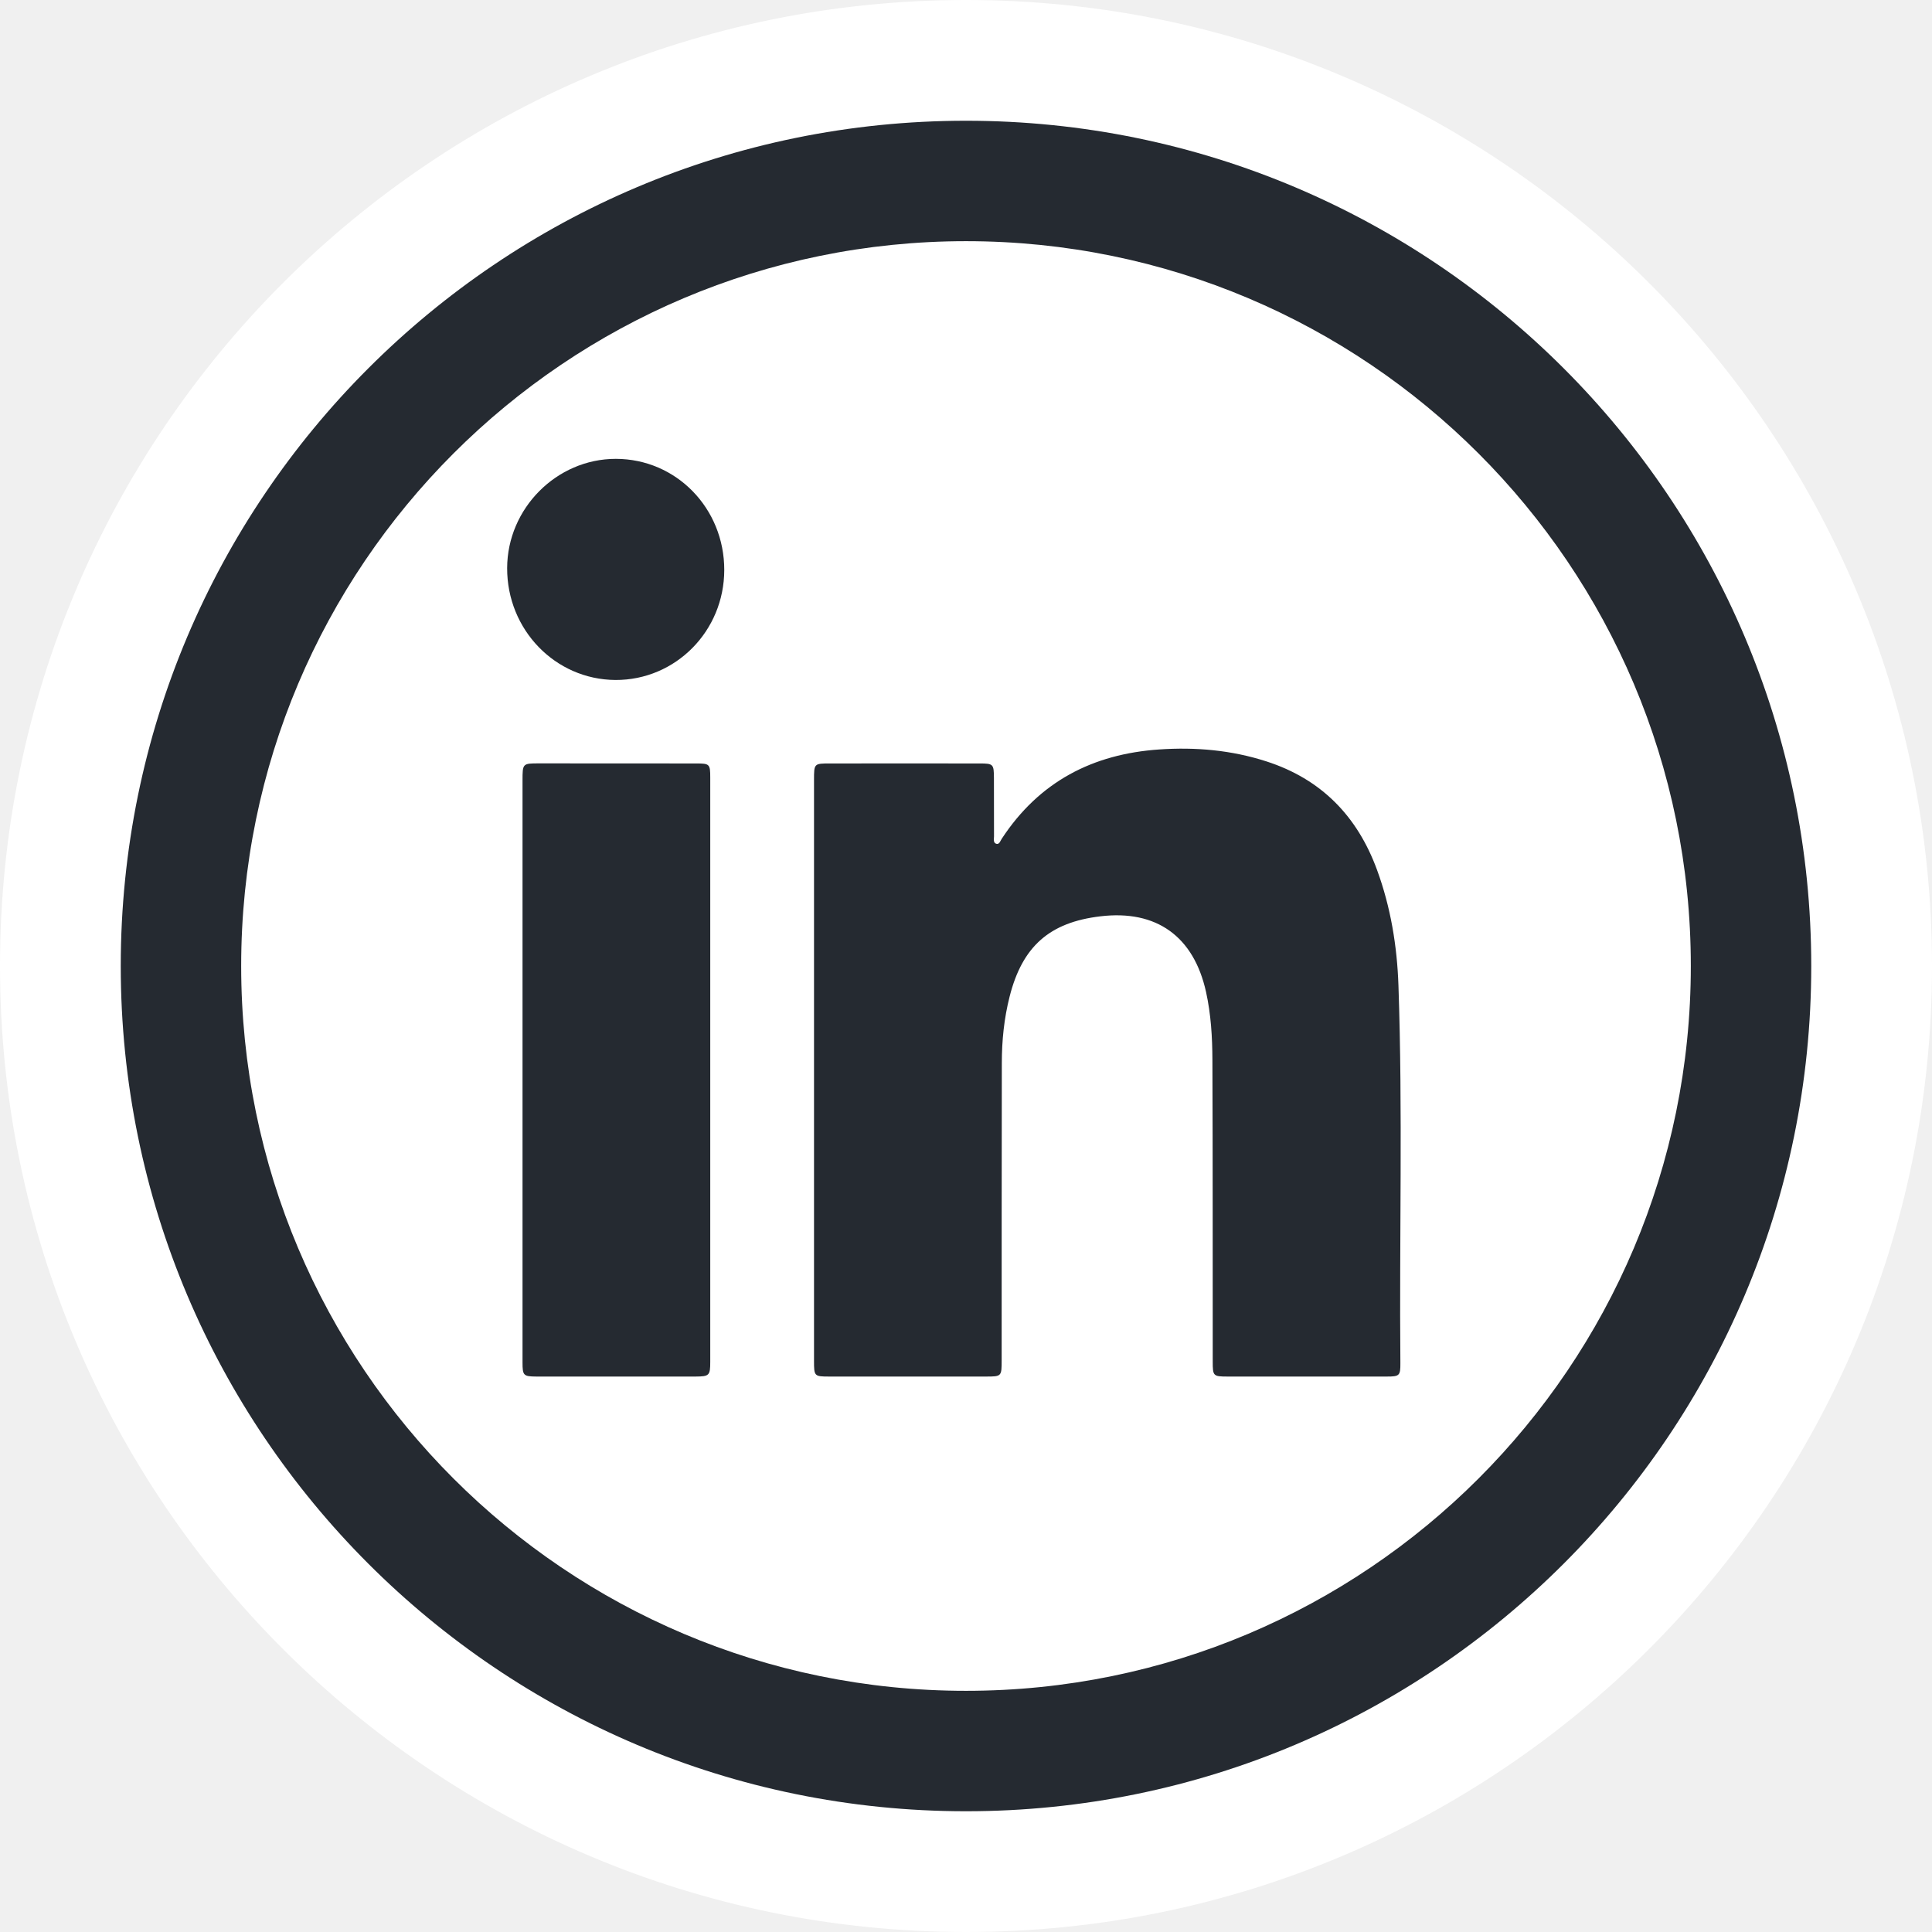
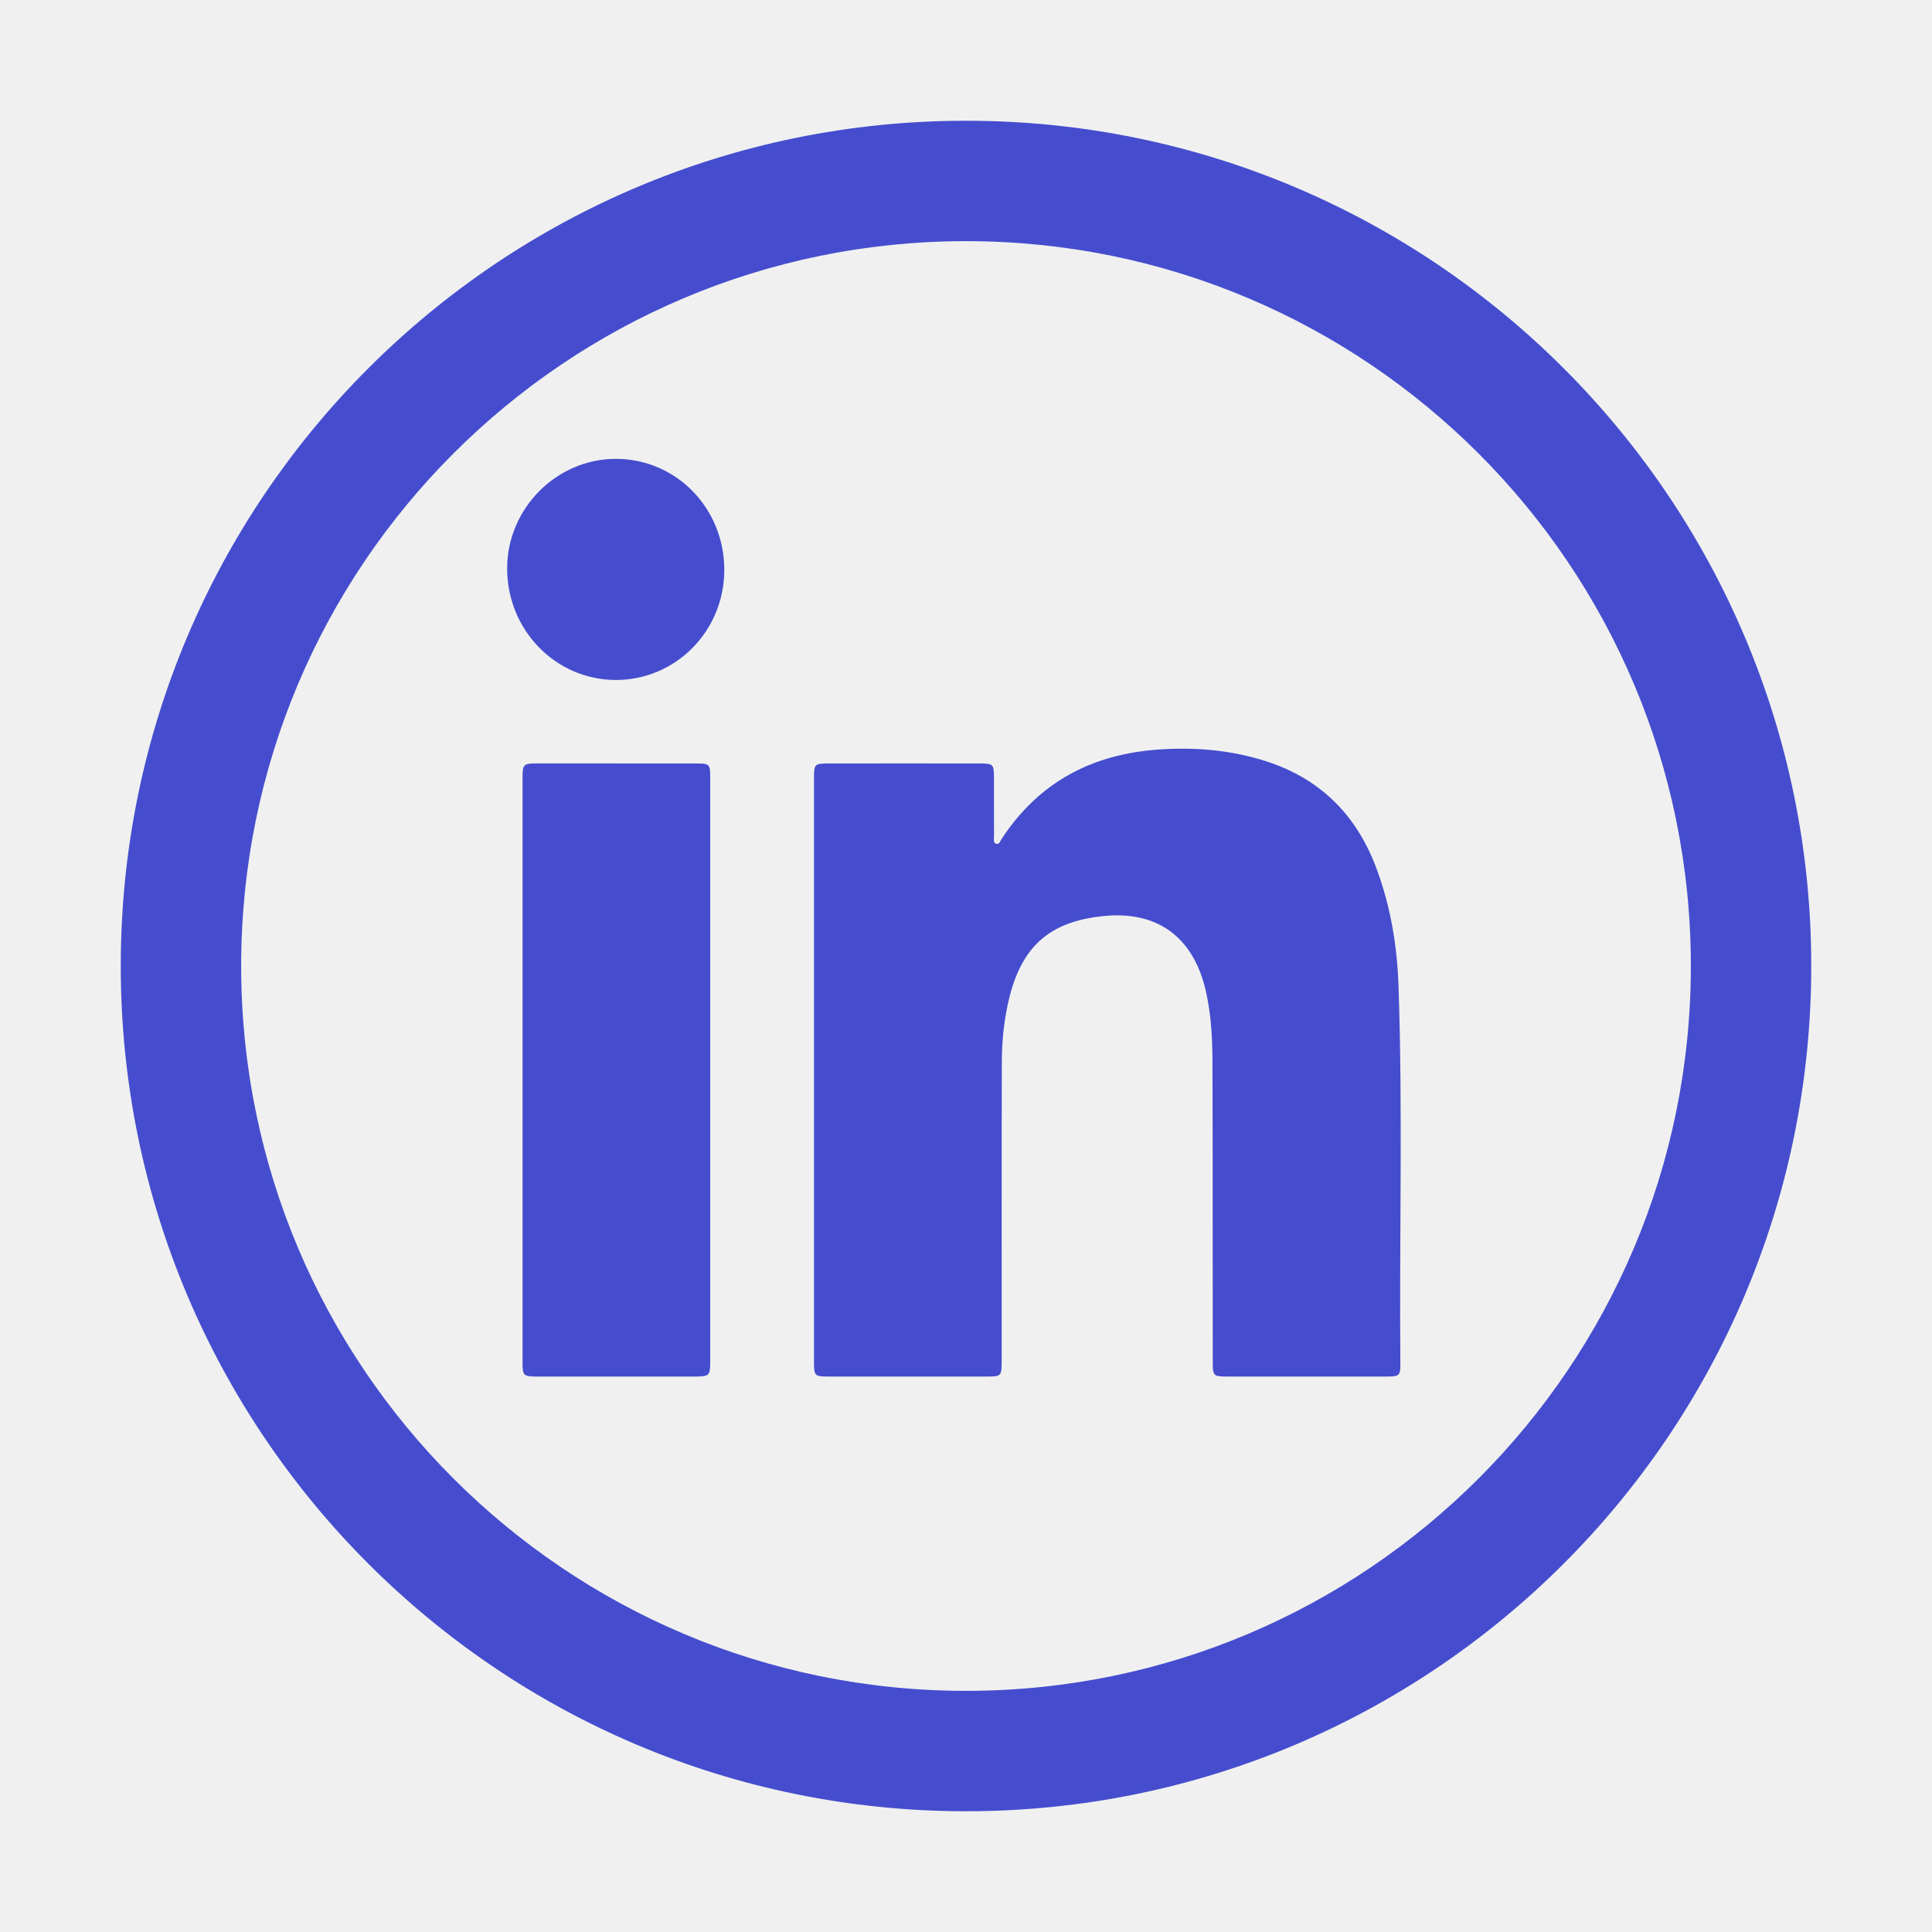
- <svg xmlns="http://www.w3.org/2000/svg" width="24" height="24" viewBox="0 0 24 24" fill="none">
-   <path d="M0 12C0 5.373 5.373 0 12 0C18.627 0 24 5.373 24 12C24 18.627 18.627 24 12 24C5.373 24 0 18.627 0 12Z" fill="white" />
-   <path d="M21.004 12C21.004 7.027 16.973 2.996 12 2.996C7.027 2.996 2.996 7.027 2.996 12C2.996 16.973 7.027 21.004 12 21.004C16.973 21.004 21.004 16.973 21.004 12ZM22.5 12C22.5 17.799 17.799 22.5 12 22.5C6.201 22.5 1.5 17.799 1.5 12C1.5 6.201 6.201 1.5 12 1.5C17.799 1.5 22.5 6.201 22.5 12Z" fill="#252A31" />
-   <path d="M10.112 9.691C10.112 9.484 10.112 9.484 10.312 9.484C10.931 9.484 11.55 9.483 12.169 9.484C12.339 9.484 12.346 9.492 12.347 9.664C12.348 9.906 12.347 10.147 12.348 10.389C12.348 10.422 12.334 10.473 12.381 10.483C12.417 10.489 12.427 10.443 12.445 10.418C12.91 9.709 13.576 9.366 14.401 9.31C14.852 9.279 15.297 9.318 15.731 9.458C16.411 9.677 16.862 10.137 17.107 10.809C17.276 11.271 17.355 11.751 17.372 12.24C17.426 13.804 17.382 15.369 17.396 16.934C17.397 17.088 17.385 17.1 17.229 17.1H15.25C15.07 17.1 15.065 17.093 15.065 16.913C15.064 15.664 15.066 14.414 15.061 13.166C15.06 12.883 15.043 12.6 14.982 12.323C14.829 11.631 14.365 11.299 13.668 11.383C13.038 11.458 12.7 11.756 12.542 12.379C12.473 12.65 12.445 12.927 12.445 13.207C12.442 14.435 12.444 15.664 12.443 16.893C12.443 17.1 12.443 17.1 12.243 17.1H10.3C10.115 17.1 10.112 17.095 10.112 16.905V9.691Z" fill="#252A31" />
-   <path d="M6.491 9.699C6.491 9.484 6.491 9.483 6.696 9.483C7.348 9.483 8 9.483 8.651 9.484C8.814 9.484 8.823 9.492 8.823 9.658V16.919C8.823 17.087 8.81 17.099 8.641 17.1H6.663C6.502 17.099 6.491 17.087 6.491 16.924V9.699Z" fill="#252A31" />
-   <path d="M8.997 7.081C8.996 7.84 8.392 8.45 7.645 8.447C6.897 8.442 6.298 7.823 6.3 7.057C6.302 6.316 6.914 5.7 7.65 5.7C8.401 5.701 8.998 6.314 8.997 7.081Z" fill="#252A31" />
+ <svg xmlns="http://www.w3.org/2000/svg" preserveAspectRatio="none" overflow="visible" style="display: block;" width="28" height="28" viewBox="0 0 28 28" fill="none">
+   <g id="Social/Icon/LinkedIn">
+     <g id="Vector">
+       <path d="M24.505 14C24.505 8.198 19.802 3.495 14 3.495C8.198 3.495 3.495 8.198 3.495 14C3.495 19.802 8.198 24.505 14 24.505C19.802 24.505 24.505 19.802 24.505 14ZM26.25 14C26.25 20.766 20.765 26.25 14 26.25C7.234 26.25 1.75 20.766 1.75 14C1.75 7.234 7.234 1.75 14 1.75C20.765 1.75 26.25 7.234 26.25 14Z" fill="#454DCE" />
+       <path d="M11.797 11.306C11.797 11.065 11.797 11.065 12.03 11.065C12.752 11.065 13.475 11.063 14.197 11.065C14.396 11.065 14.404 11.074 14.405 11.274C14.406 11.557 14.405 11.838 14.406 12.121C14.406 12.159 14.389 12.219 14.444 12.23C14.486 12.238 14.498 12.183 14.519 12.154C15.062 11.327 15.839 10.927 16.801 10.862C17.328 10.826 17.847 10.871 18.353 11.034C19.146 11.29 19.673 11.826 19.958 12.611C20.155 13.149 20.248 13.709 20.268 14.28C20.331 16.104 20.279 17.93 20.295 19.756C20.297 19.936 20.282 19.95 20.1 19.95H17.792C17.582 19.95 17.576 19.942 17.576 19.732C17.574 18.275 17.577 16.817 17.572 15.36C17.57 15.031 17.551 14.7 17.479 14.377C17.3 13.57 16.759 13.182 15.947 13.281C15.211 13.368 14.817 13.716 14.632 14.442C14.552 14.759 14.519 15.081 14.519 15.408C14.515 16.841 14.518 18.275 14.517 19.708C14.517 19.95 14.517 19.95 14.283 19.95H12.017C11.801 19.95 11.797 19.944 11.797 19.723V11.306Z" fill="#454DCE" />
+       <path d="M7.573 11.316C7.573 11.065 7.573 11.064 7.813 11.064C8.573 11.064 9.333 11.064 10.093 11.065C10.283 11.065 10.293 11.074 10.293 11.268V19.739C10.293 19.935 10.278 19.949 10.081 19.95H7.773C7.586 19.949 7.573 19.935 7.573 19.744V11.316Z" fill="#454DCE" />
+       <path d="M10.497 8.262C10.496 9.147 9.791 9.858 8.919 9.855C8.046 9.849 7.348 9.127 7.35 8.234C7.352 7.369 8.066 6.65 8.925 6.65C9.802 6.651 10.498 7.366 10.497 8.262Z" fill="#454DCE" />
+     </g>
+   </g>
</svg>
